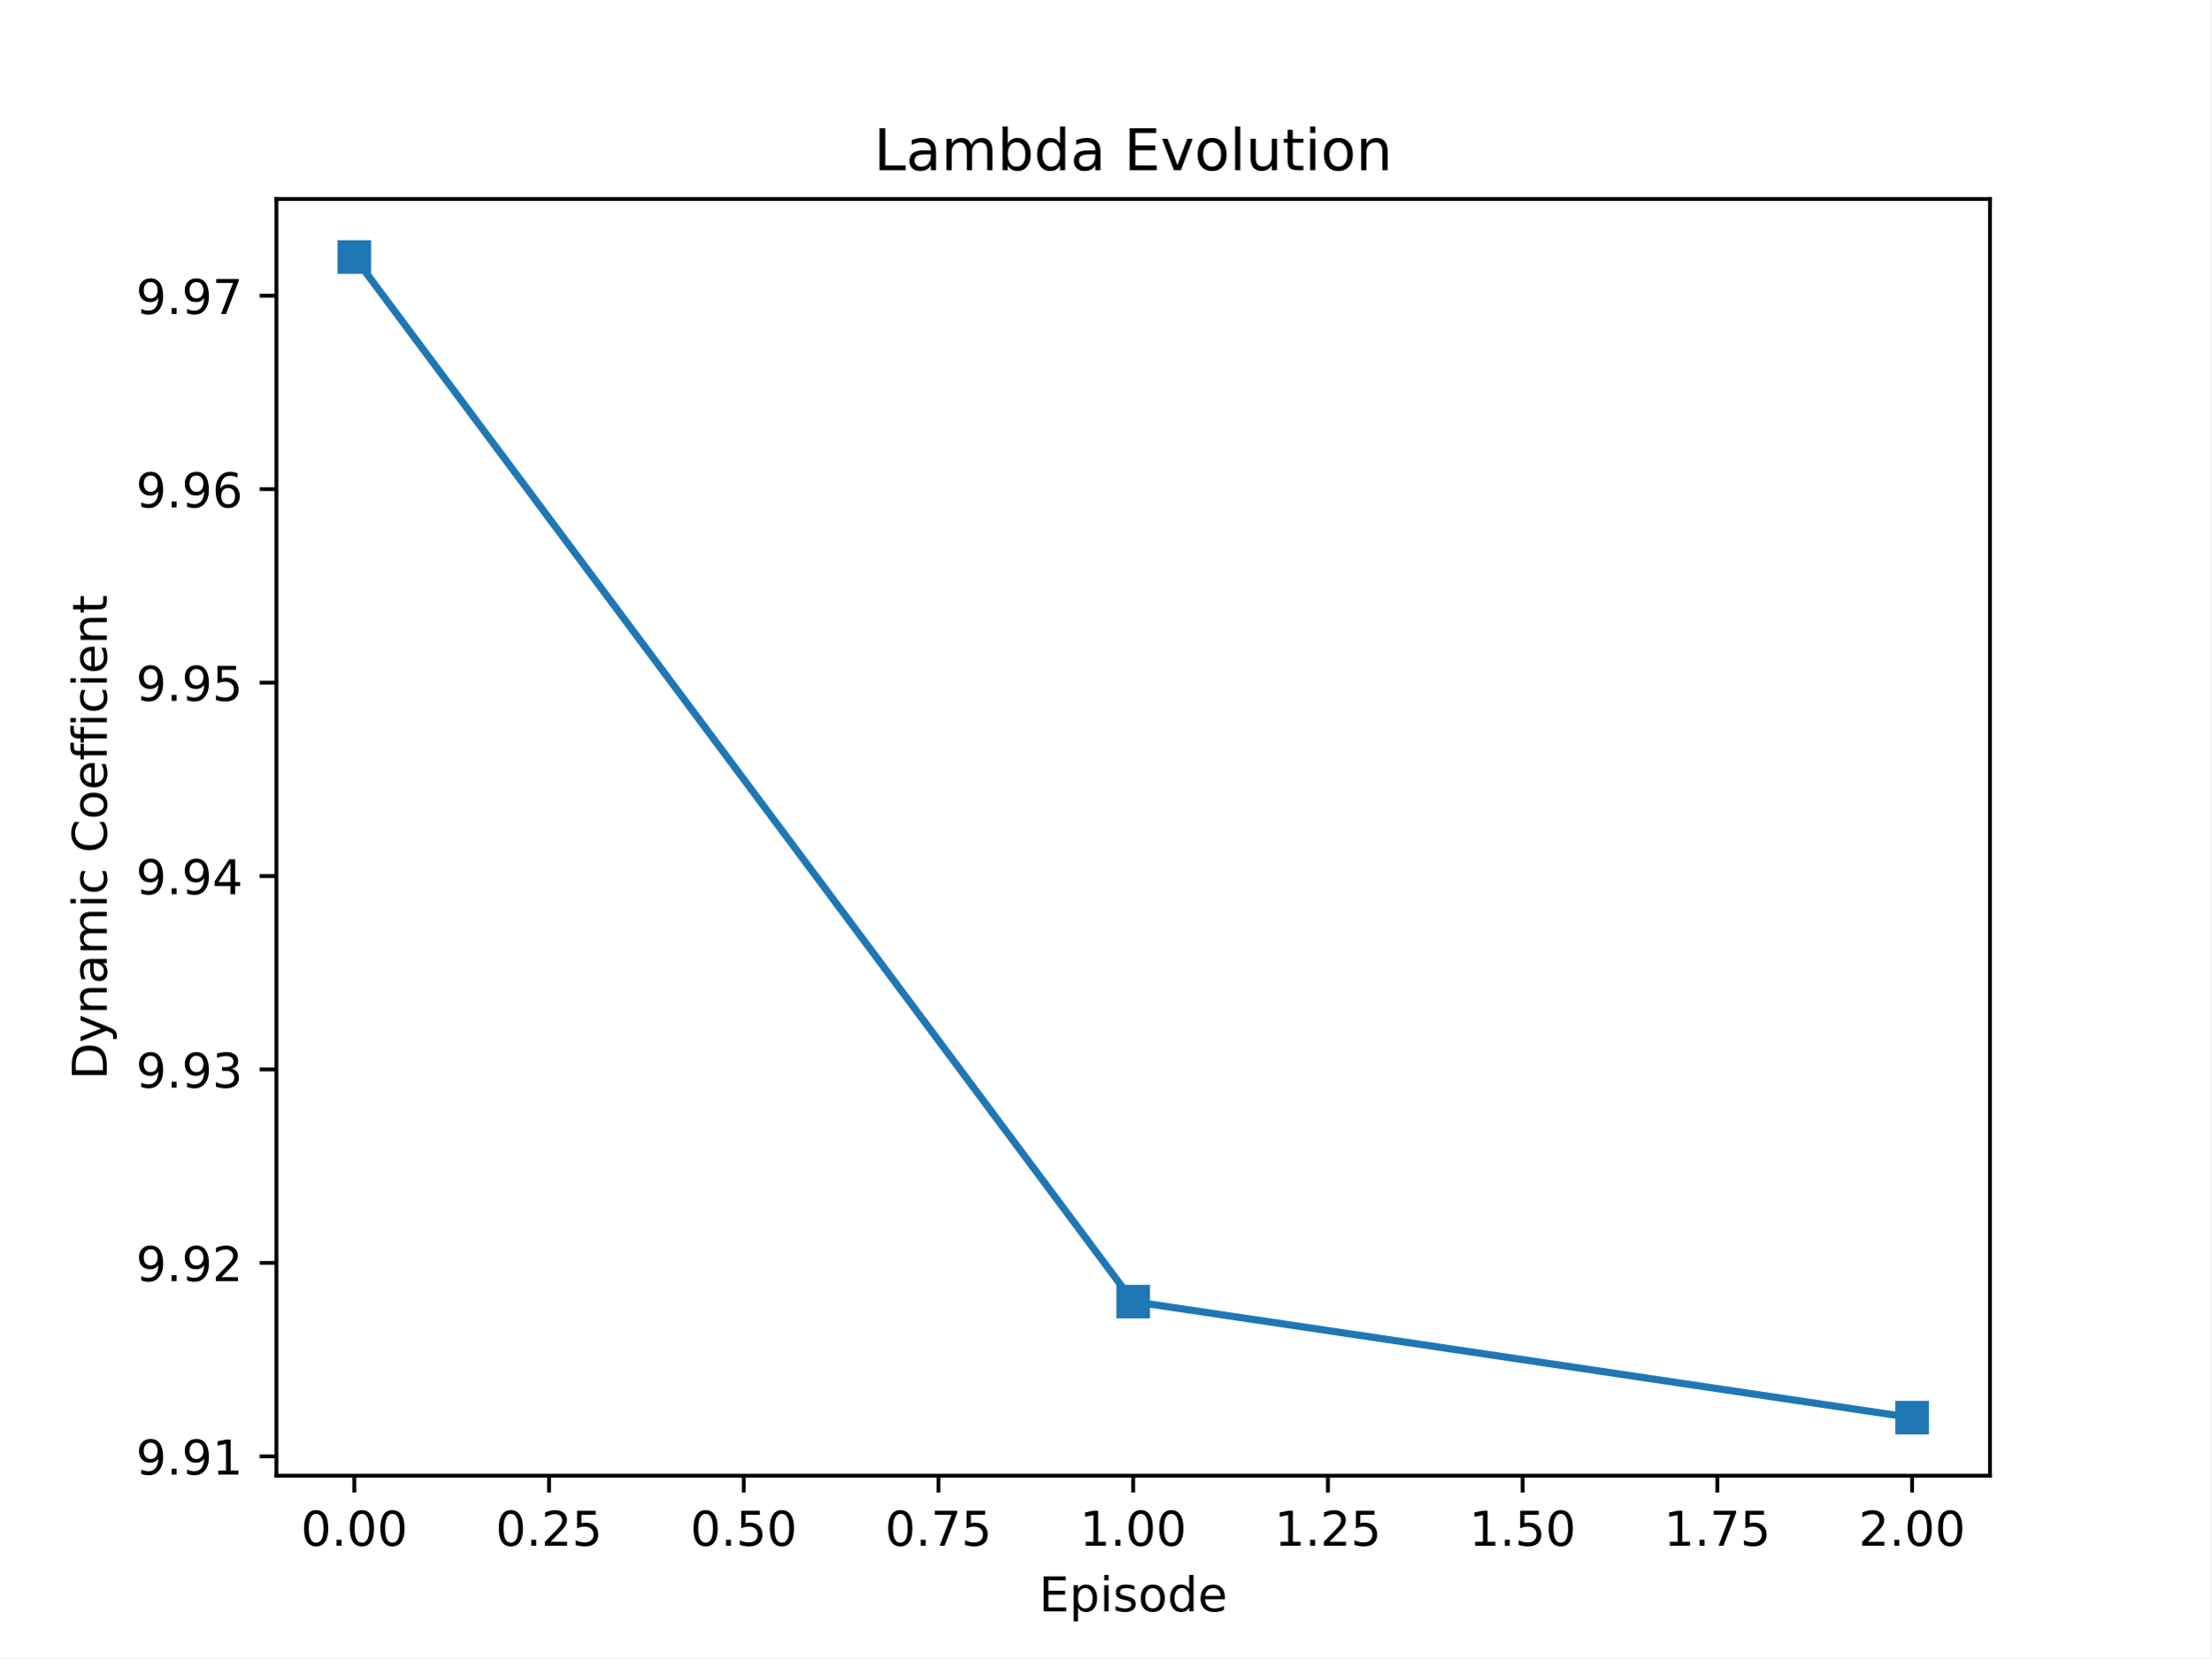
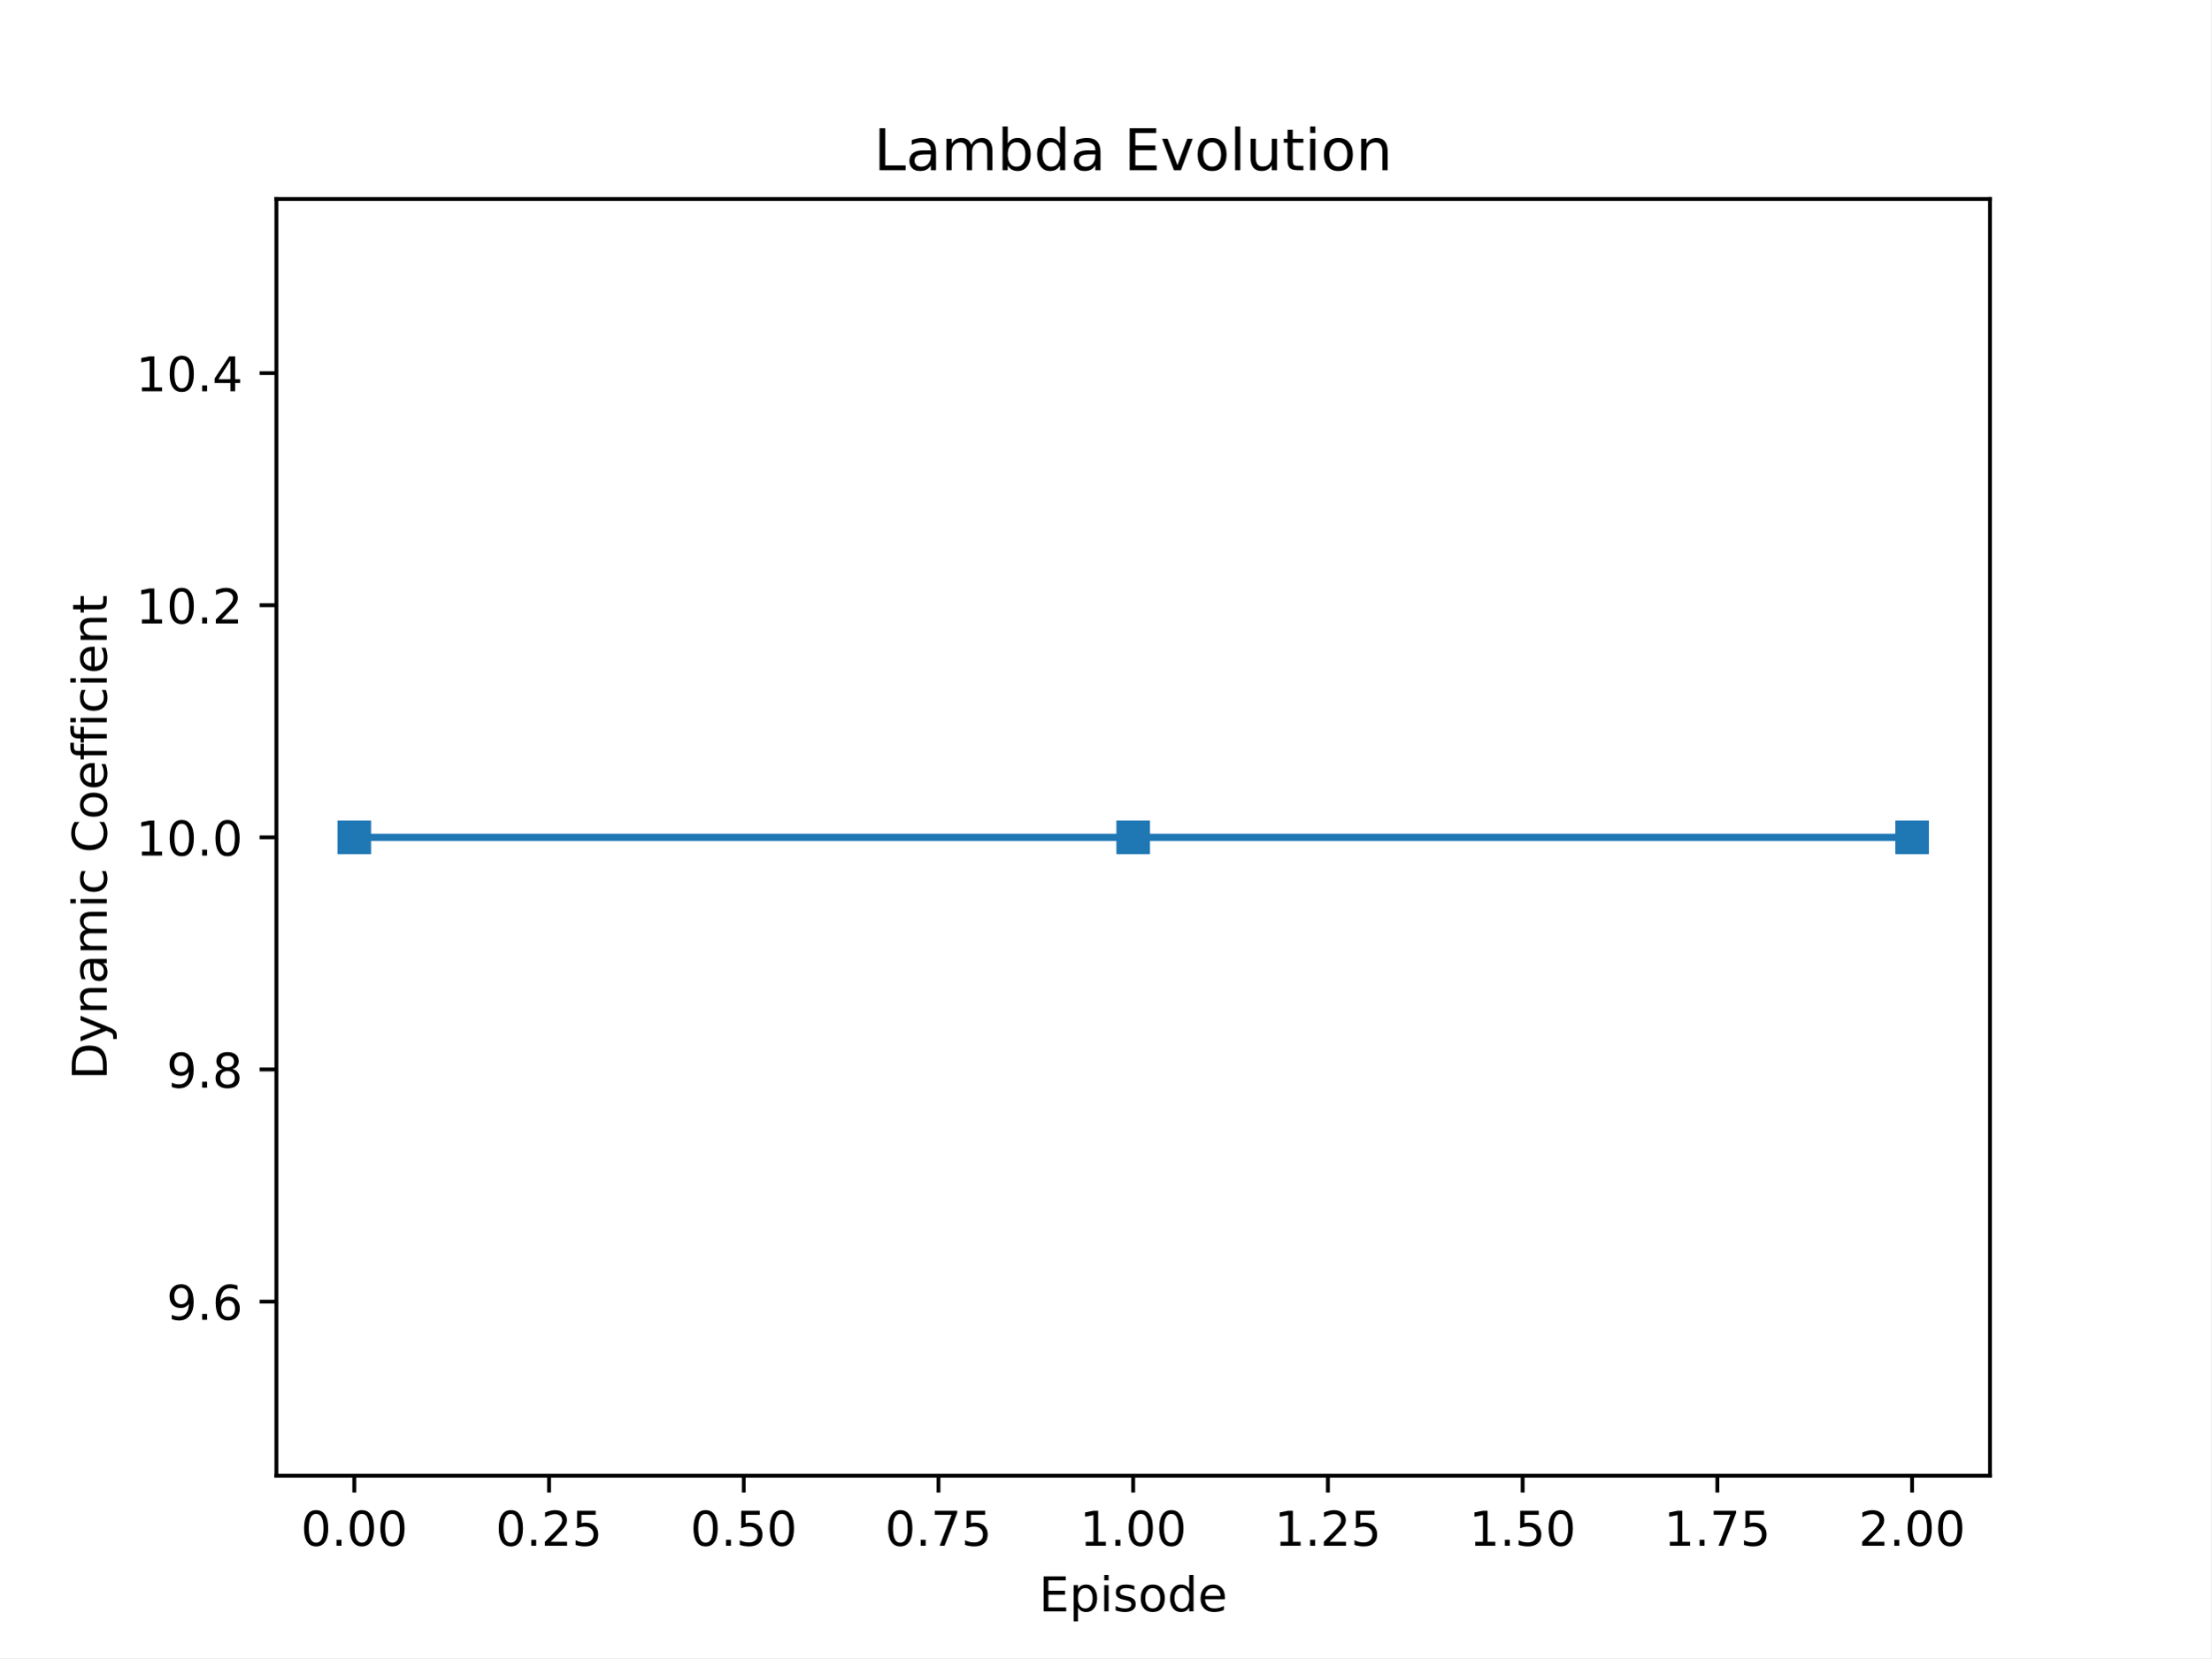
<svg xmlns="http://www.w3.org/2000/svg" xmlns:xlink="http://www.w3.org/1999/xlink" width="460.8pt" height="345.6pt" viewBox="0 0 460.8 345.6" version="1.1">
  <defs>
    <style type="text/css">*{stroke-linejoin: round; stroke-linecap: butt}</style>
  </defs>
  <g id="figure_1">
    <g id="patch_1">
      <path d="M 0 345.6  L 460.8 345.6  L 460.8 0  L 0 0  z " style="fill: #ffffff" />
    </g>
    <g id="axes_1">
      <g id="patch_2">
        <path d="M 57.6 307.584  L 414.72 307.584  L 414.72 41.472  L 57.6 41.472  z " style="fill: #ffffff" />
      </g>
      <g id="matplotlib.axis_1">
        <g id="xtick_1">
          <g id="line2d_1">
            <defs>
-               <path id="md1d1c51974" d="M 0 0  L 0 3.5  " style="stroke: #000000; stroke-width: 0.8" />
+               <path id="m343dfdb6f2" d="M 0 0  L 0 3.5  " style="stroke: #000000; stroke-width: 0.8" />
            </defs>
            <g>
-               <use xlink:href="#md1d1c51974" x="73.833" y="307.584" style="stroke: #000000; stroke-width: 0.8" />
+               <use xlink:href="#m343dfdb6f2" x="73.833" y="307.584" style="stroke: #000000; stroke-width: 0.8" />
            </g>
          </g>
          <g id="text_1">
            <g transform="translate(62.69991 322.1824) scale(0.1 -0.1)">
              <defs>
                <path id="DejaVuSans-30" d="M 2034 4250  Q 1547 4250 1301 3770  Q 1056 3291 1056 2328  Q 1056 1369 1301 889  Q 1547 409 2034 409  Q 2525 409 2770 889  Q 3016 1369 3016 2328  Q 3016 3291 2770 3770  Q 2525 4250 2034 4250  z M 2034 4750  Q 2819 4750 3233 4129  Q 3647 3509 3647 2328  Q 3647 1150 3233 529  Q 2819 -91 2034 -91  Q 1250 -91 836 529  Q 422 1150 422 2328  Q 422 3509 836 4129  Q 1250 4750 2034 4750  z " transform="scale(0.015625)" />
                <path id="DejaVuSans-2e" d="M 684 794  L 1344 794  L 1344 0  L 684 0  L 684 794  z " transform="scale(0.015625)" />
              </defs>
              <use xlink:href="#DejaVuSans-30" />
              <use xlink:href="#DejaVuSans-2e" x="63.623" />
              <use xlink:href="#DejaVuSans-30" x="95.41" />
              <use xlink:href="#DejaVuSans-30" x="159.033" />
            </g>
          </g>
        </g>
        <g id="xtick_2">
          <g id="line2d_2">
            <g>
-               <use xlink:href="#md1d1c51974" x="114.415" y="307.584" style="stroke: #000000; stroke-width: 0.8" />
+               <use xlink:href="#m343dfdb6f2" x="114.415" y="307.584" style="stroke: #000000; stroke-width: 0.8" />
            </g>
          </g>
          <g id="text_2">
            <g transform="translate(103.2817 322.1824) scale(0.1 -0.1)">
              <defs>
                <path id="DejaVuSans-32" d="M 1228 531  L 3431 531  L 3431 0  L 469 0  L 469 531  Q 828 903 1448 1529  Q 2069 2156 2228 2338  Q 2531 2678 2651 2914  Q 2772 3150 2772 3378  Q 2772 3750 2511 3984  Q 2250 4219 1831 4219  Q 1534 4219 1204 4116  Q 875 4013 500 3803  L 500 4441  Q 881 4594 1212 4672  Q 1544 4750 1819 4750  Q 2544 4750 2975 4387  Q 3406 4025 3406 3419  Q 3406 3131 3298 2873  Q 3191 2616 2906 2266  Q 2828 2175 2409 1742  Q 1991 1309 1228 531  z " transform="scale(0.015625)" />
                <path id="DejaVuSans-35" d="M 691 4666  L 3169 4666  L 3169 4134  L 1269 4134  L 1269 2991  Q 1406 3038 1543 3061  Q 1681 3084 1819 3084  Q 2600 3084 3056 2656  Q 3513 2228 3513 1497  Q 3513 744 3044 326  Q 2575 -91 1722 -91  Q 1428 -91 1123 -41  Q 819 9 494 109  L 494 744  Q 775 591 1075 516  Q 1375 441 1709 441  Q 2250 441 2565 725  Q 2881 1009 2881 1497  Q 2881 1984 2565 2268  Q 2250 2553 1709 2553  Q 1456 2553 1204 2497  Q 953 2441 691 2322  L 691 4666  z " transform="scale(0.015625)" />
              </defs>
              <use xlink:href="#DejaVuSans-30" />
              <use xlink:href="#DejaVuSans-2e" x="63.623" />
              <use xlink:href="#DejaVuSans-32" x="95.41" />
              <use xlink:href="#DejaVuSans-35" x="159.033" />
            </g>
          </g>
        </g>
        <g id="xtick_3">
          <g id="line2d_3">
            <g>
-               <use xlink:href="#md1d1c51974" x="154.996" y="307.584" style="stroke: #000000; stroke-width: 0.8" />
+               <use xlink:href="#m343dfdb6f2" x="154.996" y="307.584" style="stroke: #000000; stroke-width: 0.8" />
            </g>
          </g>
          <g id="text_3">
            <g transform="translate(143.8636 322.1824) scale(0.1 -0.1)">
              <use xlink:href="#DejaVuSans-30" />
              <use xlink:href="#DejaVuSans-2e" x="63.623" />
              <use xlink:href="#DejaVuSans-35" x="95.41" />
              <use xlink:href="#DejaVuSans-30" x="159.033" />
            </g>
          </g>
        </g>
        <g id="xtick_4">
          <g id="line2d_4">
            <g>
-               <use xlink:href="#md1d1c51974" x="195.578" y="307.584" style="stroke: #000000; stroke-width: 0.8" />
+               <use xlink:href="#m343dfdb6f2" x="195.578" y="307.584" style="stroke: #000000; stroke-width: 0.8" />
            </g>
          </g>
          <g id="text_4">
            <g transform="translate(184.4454 322.1824) scale(0.1 -0.1)">
              <defs>
                <path id="DejaVuSans-37" d="M 525 4666  L 3525 4666  L 3525 4397  L 1831 0  L 1172 0  L 2766 4134  L 525 4134  L 525 4666  z " transform="scale(0.015625)" />
              </defs>
              <use xlink:href="#DejaVuSans-30" />
              <use xlink:href="#DejaVuSans-2e" x="63.623" />
              <use xlink:href="#DejaVuSans-37" x="95.41" />
              <use xlink:href="#DejaVuSans-35" x="159.033" />
            </g>
          </g>
        </g>
        <g id="xtick_5">
          <g id="line2d_5">
            <g>
-               <use xlink:href="#md1d1c51974" x="236.16" y="307.584" style="stroke: #000000; stroke-width: 0.8" />
+               <use xlink:href="#m343dfdb6f2" x="236.16" y="307.584" style="stroke: #000000; stroke-width: 0.8" />
            </g>
          </g>
          <g id="text_5">
            <g transform="translate(225.0272 322.1824) scale(0.1 -0.1)">
              <defs>
                <path id="DejaVuSans-31" d="M 794 531  L 1825 531  L 1825 4091  L 703 3866  L 703 4441  L 1819 4666  L 2450 4666  L 2450 531  L 3481 531  L 3481 0  L 794 0  L 794 531  z " transform="scale(0.015625)" />
              </defs>
              <use xlink:href="#DejaVuSans-31" />
              <use xlink:href="#DejaVuSans-2e" x="63.623" />
              <use xlink:href="#DejaVuSans-30" x="95.41" />
              <use xlink:href="#DejaVuSans-30" x="159.033" />
            </g>
          </g>
        </g>
        <g id="xtick_6">
          <g id="line2d_6">
            <g>
-               <use xlink:href="#md1d1c51974" x="276.742" y="307.584" style="stroke: #000000; stroke-width: 0.8" />
+               <use xlink:href="#m343dfdb6f2" x="276.742" y="307.584" style="stroke: #000000; stroke-width: 0.8" />
            </g>
          </g>
          <g id="text_6">
            <g transform="translate(265.609 322.1824) scale(0.1 -0.1)">
              <use xlink:href="#DejaVuSans-31" />
              <use xlink:href="#DejaVuSans-2e" x="63.623" />
              <use xlink:href="#DejaVuSans-32" x="95.41" />
              <use xlink:href="#DejaVuSans-35" x="159.033" />
            </g>
          </g>
        </g>
        <g id="xtick_7">
          <g id="line2d_7">
            <g>
-               <use xlink:href="#md1d1c51974" x="317.324" y="307.584" style="stroke: #000000; stroke-width: 0.8" />
+               <use xlink:href="#m343dfdb6f2" x="317.324" y="307.584" style="stroke: #000000; stroke-width: 0.8" />
            </g>
          </g>
          <g id="text_7">
            <g transform="translate(306.1908 322.1824) scale(0.1 -0.1)">
              <use xlink:href="#DejaVuSans-31" />
              <use xlink:href="#DejaVuSans-2e" x="63.623" />
              <use xlink:href="#DejaVuSans-35" x="95.41" />
              <use xlink:href="#DejaVuSans-30" x="159.033" />
            </g>
          </g>
        </g>
        <g id="xtick_8">
          <g id="line2d_8">
            <g>
-               <use xlink:href="#md1d1c51974" x="357.905" y="307.584" style="stroke: #000000; stroke-width: 0.8" />
+               <use xlink:href="#m343dfdb6f2" x="357.905" y="307.584" style="stroke: #000000; stroke-width: 0.8" />
            </g>
          </g>
          <g id="text_8">
            <g transform="translate(346.7726 322.1824) scale(0.1 -0.1)">
              <use xlink:href="#DejaVuSans-31" />
              <use xlink:href="#DejaVuSans-2e" x="63.623" />
              <use xlink:href="#DejaVuSans-37" x="95.41" />
              <use xlink:href="#DejaVuSans-35" x="159.033" />
            </g>
          </g>
        </g>
        <g id="xtick_9">
          <g id="line2d_9">
            <g>
-               <use xlink:href="#md1d1c51974" x="398.487" y="307.584" style="stroke: #000000; stroke-width: 0.8" />
+               <use xlink:href="#m343dfdb6f2" x="398.487" y="307.584" style="stroke: #000000; stroke-width: 0.8" />
            </g>
          </g>
          <g id="text_9">
            <g transform="translate(387.3545 322.1824) scale(0.1 -0.1)">
              <use xlink:href="#DejaVuSans-32" />
              <use xlink:href="#DejaVuSans-2e" x="63.623" />
              <use xlink:href="#DejaVuSans-30" x="95.41" />
              <use xlink:href="#DejaVuSans-30" x="159.033" />
            </g>
          </g>
        </g>
        <g id="text_10">
          <g transform="translate(216.5225 335.8606) scale(0.1 -0.1)">
            <defs>
              <path id="DejaVuSans-45" d="M 628 4666  L 3578 4666  L 3578 4134  L 1259 4134  L 1259 2753  L 3481 2753  L 3481 2222  L 1259 2222  L 1259 531  L 3634 531  L 3634 0  L 628 0  L 628 4666  z " transform="scale(0.015625)" />
              <path id="DejaVuSans-70" d="M 1159 525  L 1159 -1331  L 581 -1331  L 581 3500  L 1159 3500  L 1159 2969  Q 1341 3281 1617 3432  Q 1894 3584 2278 3584  Q 2916 3584 3314 3078  Q 3713 2572 3713 1747  Q 3713 922 3314 415  Q 2916 -91 2278 -91  Q 1894 -91 1617 61  Q 1341 213 1159 525  z M 3116 1747  Q 3116 2381 2855 2742  Q 2594 3103 2138 3103  Q 1681 3103 1420 2742  Q 1159 2381 1159 1747  Q 1159 1113 1420 752  Q 1681 391 2138 391  Q 2594 391 2855 752  Q 3116 1113 3116 1747  z " transform="scale(0.015625)" />
              <path id="DejaVuSans-69" d="M 603 3500  L 1178 3500  L 1178 0  L 603 0  L 603 3500  z M 603 4863  L 1178 4863  L 1178 4134  L 603 4134  L 603 4863  z " transform="scale(0.015625)" />
              <path id="DejaVuSans-73" d="M 2834 3397  L 2834 2853  Q 2591 2978 2328 3040  Q 2066 3103 1784 3103  Q 1356 3103 1142 2972  Q 928 2841 928 2578  Q 928 2378 1081 2264  Q 1234 2150 1697 2047  L 1894 2003  Q 2506 1872 2764 1633  Q 3022 1394 3022 966  Q 3022 478 2636 193  Q 2250 -91 1575 -91  Q 1294 -91 989 -36  Q 684 19 347 128  L 347 722  Q 666 556 975 473  Q 1284 391 1588 391  Q 1994 391 2212 530  Q 2431 669 2431 922  Q 2431 1156 2273 1281  Q 2116 1406 1581 1522  L 1381 1569  Q 847 1681 609 1914  Q 372 2147 372 2553  Q 372 3047 722 3315  Q 1072 3584 1716 3584  Q 2034 3584 2315 3537  Q 2597 3491 2834 3397  z " transform="scale(0.015625)" />
              <path id="DejaVuSans-6f" d="M 1959 3097  Q 1497 3097 1228 2736  Q 959 2375 959 1747  Q 959 1119 1226 758  Q 1494 397 1959 397  Q 2419 397 2687 759  Q 2956 1122 2956 1747  Q 2956 2369 2687 2733  Q 2419 3097 1959 3097  z M 1959 3584  Q 2709 3584 3137 3096  Q 3566 2609 3566 1747  Q 3566 888 3137 398  Q 2709 -91 1959 -91  Q 1206 -91 779 398  Q 353 888 353 1747  Q 353 2609 779 3096  Q 1206 3584 1959 3584  z " transform="scale(0.015625)" />
              <path id="DejaVuSans-64" d="M 2906 2969  L 2906 4863  L 3481 4863  L 3481 0  L 2906 0  L 2906 525  Q 2725 213 2448 61  Q 2172 -91 1784 -91  Q 1150 -91 751 415  Q 353 922 353 1747  Q 353 2572 751 3078  Q 1150 3584 1784 3584  Q 2172 3584 2448 3432  Q 2725 3281 2906 2969  z M 947 1747  Q 947 1113 1208 752  Q 1469 391 1925 391  Q 2381 391 2643 752  Q 2906 1113 2906 1747  Q 2906 2381 2643 2742  Q 2381 3103 1925 3103  Q 1469 3103 1208 2742  Q 947 2381 947 1747  z " transform="scale(0.015625)" />
              <path id="DejaVuSans-65" d="M 3597 1894  L 3597 1613  L 953 1613  Q 991 1019 1311 708  Q 1631 397 2203 397  Q 2534 397 2845 478  Q 3156 559 3463 722  L 3463 178  Q 3153 47 2828 -22  Q 2503 -91 2169 -91  Q 1331 -91 842 396  Q 353 884 353 1716  Q 353 2575 817 3079  Q 1281 3584 2069 3584  Q 2775 3584 3186 3129  Q 3597 2675 3597 1894  z M 3022 2063  Q 3016 2534 2758 2815  Q 2500 3097 2075 3097  Q 1594 3097 1305 2825  Q 1016 2553 972 2059  L 3022 2063  z " transform="scale(0.015625)" />
            </defs>
            <use xlink:href="#DejaVuSans-45" />
            <use xlink:href="#DejaVuSans-70" x="63.184" />
            <use xlink:href="#DejaVuSans-69" x="126.66" />
            <use xlink:href="#DejaVuSans-73" x="154.443" />
            <use xlink:href="#DejaVuSans-6f" x="206.543" />
            <use xlink:href="#DejaVuSans-64" x="267.725" />
            <use xlink:href="#DejaVuSans-65" x="331.201" />
          </g>
        </g>
      </g>
      <g id="matplotlib.axis_2">
        <g id="ytick_1">
          <g id="line2d_10">
            <defs>
-               <path id="mc0c50d643e" d="M 0 0  L -3.5 0  " style="stroke: #000000; stroke-width: 0.8" />
+               <path id="md04edac2db" d="M 0 0  L -3.5 0  " style="stroke: #000000; stroke-width: 0.8" />
            </defs>
            <g>
-               <use xlink:href="#mc0c50d643e" x="57.6" y="303.552" style="stroke: #000000; stroke-width: 0.8" />
+               <use xlink:href="#md04edac2db" x="57.6" y="271.296" style="stroke: #000000; stroke-width: 0.8" />
            </g>
          </g>
          <g id="text_11">
-             <g transform="translate(28.33438 307.3512) scale(0.1 -0.1)">
+             <g transform="translate(34.69687 275.0952) scale(0.1 -0.1)">
              <defs>
                <path id="DejaVuSans-39" d="M 703 97  L 703 672  Q 941 559 1184 500  Q 1428 441 1663 441  Q 2288 441 2617 861  Q 2947 1281 2994 2138  Q 2813 1869 2534 1725  Q 2256 1581 1919 1581  Q 1219 1581 811 2004  Q 403 2428 403 3163  Q 403 3881 828 4315  Q 1253 4750 1959 4750  Q 2769 4750 3195 4129  Q 3622 3509 3622 2328  Q 3622 1225 3098 567  Q 2575 -91 1691 -91  Q 1453 -91 1209 -44  Q 966 3 703 97  z M 1959 2075  Q 2384 2075 2632 2365  Q 2881 2656 2881 3163  Q 2881 3666 2632 3958  Q 2384 4250 1959 4250  Q 1534 4250 1286 3958  Q 1038 3666 1038 3163  Q 1038 2656 1286 2365  Q 1534 2075 1959 2075  z " transform="scale(0.015625)" />
+                 <path id="DejaVuSans-36" d="M 2113 2584  Q 1688 2584 1439 2293  Q 1191 2003 1191 1497  Q 1191 994 1439 701  Q 1688 409 2113 409  Q 2538 409 2786 701  Q 3034 994 3034 1497  Q 3034 2003 2786 2293  Q 2538 2584 2113 2584  z M 3366 4563  L 3366 3988  Q 3128 4100 2886 4159  Q 2644 4219 2406 4219  Q 1781 4219 1451 3797  Q 1122 3375 1075 2522  Q 1259 2794 1537 2939  Q 1816 3084 2150 3084  Q 2853 3084 3261 2657  Q 3669 2231 3669 1497  Q 3669 778 3244 343  Q 2819 -91 2113 -91  Q 1303 -91 875 529  Q 447 1150 447 2328  Q 447 3434 972 4092  Q 1497 4750 2381 4750  Q 2619 4750 2861 4703  Q 3103 4656 3366 4563  z " transform="scale(0.015625)" />
              </defs>
              <use xlink:href="#DejaVuSans-39" />
              <use xlink:href="#DejaVuSans-2e" x="63.623" />
-               <use xlink:href="#DejaVuSans-39" x="95.41" />
-               <use xlink:href="#DejaVuSans-31" x="159.033" />
+               <use xlink:href="#DejaVuSans-36" x="95.41" />
            </g>
          </g>
        </g>
        <g id="ytick_2">
          <g id="line2d_11">
            <g>
-               <use xlink:href="#mc0c50d643e" x="57.6" y="263.232" style="stroke: #000000; stroke-width: 0.8" />
+               <use xlink:href="#md04edac2db" x="57.6" y="222.912" style="stroke: #000000; stroke-width: 0.8" />
            </g>
          </g>
          <g id="text_12">
-             <g transform="translate(28.33438 267.0312) scale(0.1 -0.1)">
+             <g transform="translate(34.69687 226.7112) scale(0.1 -0.1)">
+               <defs>
+                 <path id="DejaVuSans-38" d="M 2034 2216  Q 1584 2216 1326 1975  Q 1069 1734 1069 1313  Q 1069 891 1326 650  Q 1584 409 2034 409  Q 2484 409 2743 651  Q 3003 894 3003 1313  Q 3003 1734 2745 1975  Q 2488 2216 2034 2216  z M 1403 2484  Q 997 2584 770 2862  Q 544 3141 544 3541  Q 544 4100 942 4425  Q 1341 4750 2034 4750  Q 2731 4750 3128 4425  Q 3525 4100 3525 3541  Q 3525 3141 3298 2862  Q 3072 2584 2669 2484  Q 3125 2378 3379 2068  Q 3634 1759 3634 1313  Q 3634 634 3220 271  Q 2806 -91 2034 -91  Q 1263 -91 848 271  Q 434 634 434 1313  Q 434 1759 690 2068  Q 947 2378 1403 2484  z M 1172 3481  Q 1172 3119 1398 2916  Q 1625 2713 2034 2713  Q 2441 2713 2670 2916  Q 2900 3119 2900 3481  Q 2900 3844 2670 4047  Q 2441 4250 2034 4250  Q 1625 4250 1398 4047  Q 1172 3844 1172 3481  z " transform="scale(0.015625)" />
+               </defs>
              <use xlink:href="#DejaVuSans-39" />
              <use xlink:href="#DejaVuSans-2e" x="63.623" />
-               <use xlink:href="#DejaVuSans-39" x="95.41" />
-               <use xlink:href="#DejaVuSans-32" x="159.033" />
+               <use xlink:href="#DejaVuSans-38" x="95.41" />
            </g>
          </g>
        </g>
        <g id="ytick_3">
          <g id="line2d_12">
            <g>
-               <use xlink:href="#mc0c50d643e" x="57.6" y="222.912" style="stroke: #000000; stroke-width: 0.8" />
+               <use xlink:href="#md04edac2db" x="57.6" y="174.528" style="stroke: #000000; stroke-width: 0.8" />
            </g>
          </g>
          <g id="text_13">
-             <g transform="translate(28.33438 226.7112) scale(0.1 -0.1)">
-               <defs>
-                 <path id="DejaVuSans-33" d="M 2597 2516  Q 3050 2419 3304 2112  Q 3559 1806 3559 1356  Q 3559 666 3084 287  Q 2609 -91 1734 -91  Q 1441 -91 1130 -33  Q 819 25 488 141  L 488 750  Q 750 597 1062 519  Q 1375 441 1716 441  Q 2309 441 2620 675  Q 2931 909 2931 1356  Q 2931 1769 2642 2001  Q 2353 2234 1838 2234  L 1294 2234  L 1294 2753  L 1863 2753  Q 2328 2753 2575 2939  Q 2822 3125 2822 3475  Q 2822 3834 2567 4026  Q 2313 4219 1838 4219  Q 1578 4219 1281 4162  Q 984 4106 628 3988  L 628 4550  Q 988 4650 1302 4700  Q 1616 4750 1894 4750  Q 2613 4750 3031 4423  Q 3450 4097 3450 3541  Q 3450 3153 3228 2886  Q 3006 2619 2597 2516  z " transform="scale(0.015625)" />
-               </defs>
-               <use xlink:href="#DejaVuSans-39" />
-               <use xlink:href="#DejaVuSans-2e" x="63.623" />
-               <use xlink:href="#DejaVuSans-39" x="95.41" />
-               <use xlink:href="#DejaVuSans-33" x="159.033" />
+             <g transform="translate(28.33438 178.3272) scale(0.1 -0.1)">
+               <use xlink:href="#DejaVuSans-31" />
+               <use xlink:href="#DejaVuSans-30" x="63.623" />
+               <use xlink:href="#DejaVuSans-2e" x="127.246" />
+               <use xlink:href="#DejaVuSans-30" x="159.033" />
            </g>
          </g>
        </g>
        <g id="ytick_4">
          <g id="line2d_13">
            <g>
-               <use xlink:href="#mc0c50d643e" x="57.6" y="182.592" style="stroke: #000000; stroke-width: 0.8" />
+               <use xlink:href="#md04edac2db" x="57.6" y="126.144" style="stroke: #000000; stroke-width: 0.8" />
            </g>
          </g>
          <g id="text_14">
-             <g transform="translate(28.33438 186.3912) scale(0.1 -0.1)">
-               <defs>
-                 <path id="DejaVuSans-34" d="M 2419 4116  L 825 1625  L 2419 1625  L 2419 4116  z M 2253 4666  L 3047 4666  L 3047 1625  L 3713 1625  L 3713 1100  L 3047 1100  L 3047 0  L 2419 0  L 2419 1100  L 313 1100  L 313 1709  L 2253 4666  z " transform="scale(0.015625)" />
-               </defs>
-               <use xlink:href="#DejaVuSans-39" />
-               <use xlink:href="#DejaVuSans-2e" x="63.623" />
-               <use xlink:href="#DejaVuSans-39" x="95.41" />
-               <use xlink:href="#DejaVuSans-34" x="159.033" />
+             <g transform="translate(28.33438 129.9432) scale(0.1 -0.1)">
+               <use xlink:href="#DejaVuSans-31" />
+               <use xlink:href="#DejaVuSans-30" x="63.623" />
+               <use xlink:href="#DejaVuSans-2e" x="127.246" />
+               <use xlink:href="#DejaVuSans-32" x="159.033" />
            </g>
          </g>
        </g>
        <g id="ytick_5">
          <g id="line2d_14">
            <g>
-               <use xlink:href="#mc0c50d643e" x="57.6" y="142.272" style="stroke: #000000; stroke-width: 0.8" />
+               <use xlink:href="#md04edac2db" x="57.6" y="77.76" style="stroke: #000000; stroke-width: 0.8" />
            </g>
          </g>
          <g id="text_15">
-             <g transform="translate(28.33438 146.0712) scale(0.1 -0.1)">
-               <use xlink:href="#DejaVuSans-39" />
-               <use xlink:href="#DejaVuSans-2e" x="63.623" />
-               <use xlink:href="#DejaVuSans-39" x="95.41" />
-               <use xlink:href="#DejaVuSans-35" x="159.033" />
-             </g>
-           </g>
-         </g>
-         <g id="ytick_6">
-           <g id="line2d_15">
-             <g>
-               <use xlink:href="#mc0c50d643e" x="57.6" y="101.952" style="stroke: #000000; stroke-width: 0.8" />
-             </g>
-           </g>
-           <g id="text_16">
-             <g transform="translate(28.33438 105.7512) scale(0.1 -0.1)">
-               <defs>
-                 <path id="DejaVuSans-36" d="M 2113 2584  Q 1688 2584 1439 2293  Q 1191 2003 1191 1497  Q 1191 994 1439 701  Q 1688 409 2113 409  Q 2538 409 2786 701  Q 3034 994 3034 1497  Q 3034 2003 2786 2293  Q 2538 2584 2113 2584  z M 3366 4563  L 3366 3988  Q 3128 4100 2886 4159  Q 2644 4219 2406 4219  Q 1781 4219 1451 3797  Q 1122 3375 1075 2522  Q 1259 2794 1537 2939  Q 1816 3084 2150 3084  Q 2853 3084 3261 2657  Q 3669 2231 3669 1497  Q 3669 778 3244 343  Q 2819 -91 2113 -91  Q 1303 -91 875 529  Q 447 1150 447 2328  Q 447 3434 972 4092  Q 1497 4750 2381 4750  Q 2619 4750 2861 4703  Q 3103 4656 3366 4563  z " transform="scale(0.015625)" />
-               </defs>
-               <use xlink:href="#DejaVuSans-39" />
-               <use xlink:href="#DejaVuSans-2e" x="63.623" />
-               <use xlink:href="#DejaVuSans-39" x="95.41" />
-               <use xlink:href="#DejaVuSans-36" x="159.033" />
-             </g>
-           </g>
-         </g>
-         <g id="ytick_7">
-           <g id="line2d_16">
-             <g>
-               <use xlink:href="#mc0c50d643e" x="57.6" y="61.632" style="stroke: #000000; stroke-width: 0.8" />
-             </g>
-           </g>
-           <g id="text_17">
-             <g transform="translate(28.33438 65.43122) scale(0.1 -0.1)">
-               <use xlink:href="#DejaVuSans-39" />
-               <use xlink:href="#DejaVuSans-2e" x="63.623" />
-               <use xlink:href="#DejaVuSans-39" x="95.41" />
-               <use xlink:href="#DejaVuSans-37" x="159.033" />
-             </g>
-           </g>
-         </g>
-         <g id="text_18">
+             <g transform="translate(28.33438 81.55922) scale(0.1 -0.1)">
+               <defs>
+                 <path id="DejaVuSans-34" d="M 2419 4116  L 825 1625  L 2419 1625  L 2419 4116  z M 2253 4666  L 3047 4666  L 3047 1625  L 3713 1625  L 3713 1100  L 3047 1100  L 3047 0  L 2419 0  L 2419 1100  L 313 1100  L 313 1709  L 2253 4666  z " transform="scale(0.015625)" />
+               </defs>
+               <use xlink:href="#DejaVuSans-31" />
+               <use xlink:href="#DejaVuSans-30" x="63.623" />
+               <use xlink:href="#DejaVuSans-2e" x="127.246" />
+               <use xlink:href="#DejaVuSans-34" x="159.033" />
+             </g>
+           </g>
+         </g>
+         <g id="text_16">
          <g transform="translate(22.25469 225.0483) rotate(-90) scale(0.1 -0.1)">
            <defs>
              <path id="DejaVuSans-44" d="M 1259 4147  L 1259 519  L 2022 519  Q 2988 519 3436 956  Q 3884 1394 3884 2338  Q 3884 3275 3436 3711  Q 2988 4147 2022 4147  L 1259 4147  z M 628 4666  L 1925 4666  Q 3281 4666 3915 4102  Q 4550 3538 4550 2338  Q 4550 1131 3912 565  Q 3275 0 1925 0  L 628 0  L 628 4666  z " transform="scale(0.015625)" />
              <path id="DejaVuSans-79" d="M 2059 -325  Q 1816 -950 1584 -1140  Q 1353 -1331 966 -1331  L 506 -1331  L 506 -850  L 844 -850  Q 1081 -850 1212 -737  Q 1344 -625 1503 -206  L 1606 56  L 191 3500  L 800 3500  L 1894 763  L 2988 3500  L 3597 3500  L 2059 -325  z " transform="scale(0.015625)" />
              <path id="DejaVuSans-6e" d="M 3513 2113  L 3513 0  L 2938 0  L 2938 2094  Q 2938 2591 2744 2837  Q 2550 3084 2163 3084  Q 1697 3084 1428 2787  Q 1159 2491 1159 1978  L 1159 0  L 581 0  L 581 3500  L 1159 3500  L 1159 2956  Q 1366 3272 1645 3428  Q 1925 3584 2291 3584  Q 2894 3584 3203 3211  Q 3513 2838 3513 2113  z " transform="scale(0.015625)" />
              <path id="DejaVuSans-61" d="M 2194 1759  Q 1497 1759 1228 1600  Q 959 1441 959 1056  Q 959 750 1161 570  Q 1363 391 1709 391  Q 2188 391 2477 730  Q 2766 1069 2766 1631  L 2766 1759  L 2194 1759  z M 3341 1997  L 3341 0  L 2766 0  L 2766 531  Q 2569 213 2275 61  Q 1981 -91 1556 -91  Q 1019 -91 701 211  Q 384 513 384 1019  Q 384 1609 779 1909  Q 1175 2209 1959 2209  L 2766 2209  L 2766 2266  Q 2766 2663 2505 2880  Q 2244 3097 1772 3097  Q 1472 3097 1187 3025  Q 903 2953 641 2809  L 641 3341  Q 956 3463 1253 3523  Q 1550 3584 1831 3584  Q 2591 3584 2966 3190  Q 3341 2797 3341 1997  z " transform="scale(0.015625)" />
              <path id="DejaVuSans-6d" d="M 3328 2828  Q 3544 3216 3844 3400  Q 4144 3584 4550 3584  Q 5097 3584 5394 3201  Q 5691 2819 5691 2113  L 5691 0  L 5113 0  L 5113 2094  Q 5113 2597 4934 2840  Q 4756 3084 4391 3084  Q 3944 3084 3684 2787  Q 3425 2491 3425 1978  L 3425 0  L 2847 0  L 2847 2094  Q 2847 2600 2669 2842  Q 2491 3084 2119 3084  Q 1678 3084 1418 2786  Q 1159 2488 1159 1978  L 1159 0  L 581 0  L 581 3500  L 1159 3500  L 1159 2956  Q 1356 3278 1631 3431  Q 1906 3584 2284 3584  Q 2666 3584 2933 3390  Q 3200 3197 3328 2828  z " transform="scale(0.015625)" />
              <path id="DejaVuSans-63" d="M 3122 3366  L 3122 2828  Q 2878 2963 2633 3030  Q 2388 3097 2138 3097  Q 1578 3097 1268 2742  Q 959 2388 959 1747  Q 959 1106 1268 751  Q 1578 397 2138 397  Q 2388 397 2633 464  Q 2878 531 3122 666  L 3122 134  Q 2881 22 2623 -34  Q 2366 -91 2075 -91  Q 1284 -91 818 406  Q 353 903 353 1747  Q 353 2603 823 3093  Q 1294 3584 2113 3584  Q 2378 3584 2631 3529  Q 2884 3475 3122 3366  z " transform="scale(0.015625)" />
              <path id="DejaVuSans-20" transform="scale(0.015625)" />
              <path id="DejaVuSans-43" d="M 4122 4306  L 4122 3641  Q 3803 3938 3442 4084  Q 3081 4231 2675 4231  Q 1875 4231 1450 3742  Q 1025 3253 1025 2328  Q 1025 1406 1450 917  Q 1875 428 2675 428  Q 3081 428 3442 575  Q 3803 722 4122 1019  L 4122 359  Q 3791 134 3420 21  Q 3050 -91 2638 -91  Q 1578 -91 968 557  Q 359 1206 359 2328  Q 359 3453 968 4101  Q 1578 4750 2638 4750  Q 3056 4750 3426 4639  Q 3797 4528 4122 4306  z " transform="scale(0.015625)" />
              <path id="DejaVuSans-66" d="M 2375 4863  L 2375 4384  L 1825 4384  Q 1516 4384 1395 4259  Q 1275 4134 1275 3809  L 1275 3500  L 2222 3500  L 2222 3053  L 1275 3053  L 1275 0  L 697 0  L 697 3053  L 147 3053  L 147 3500  L 697 3500  L 697 3744  Q 697 4328 969 4595  Q 1241 4863 1831 4863  L 2375 4863  z " transform="scale(0.015625)" />
              <path id="DejaVuSans-74" d="M 1172 4494  L 1172 3500  L 2356 3500  L 2356 3053  L 1172 3053  L 1172 1153  Q 1172 725 1289 603  Q 1406 481 1766 481  L 2356 481  L 2356 0  L 1766 0  Q 1100 0 847 248  Q 594 497 594 1153  L 594 3053  L 172 3053  L 172 3500  L 594 3500  L 594 4494  L 1172 4494  z " transform="scale(0.015625)" />
            </defs>
            <use xlink:href="#DejaVuSans-44" />
            <use xlink:href="#DejaVuSans-79" x="77.002" />
            <use xlink:href="#DejaVuSans-6e" x="136.182" />
            <use xlink:href="#DejaVuSans-61" x="199.561" />
            <use xlink:href="#DejaVuSans-6d" x="260.84" />
            <use xlink:href="#DejaVuSans-69" x="358.252" />
            <use xlink:href="#DejaVuSans-63" x="386.035" />
            <use xlink:href="#DejaVuSans-20" x="441.016" />
            <use xlink:href="#DejaVuSans-43" x="472.803" />
            <use xlink:href="#DejaVuSans-6f" x="542.627" />
            <use xlink:href="#DejaVuSans-65" x="603.809" />
            <use xlink:href="#DejaVuSans-66" x="665.332" />
            <use xlink:href="#DejaVuSans-66" x="700.537" />
            <use xlink:href="#DejaVuSans-69" x="735.742" />
            <use xlink:href="#DejaVuSans-63" x="763.525" />
            <use xlink:href="#DejaVuSans-69" x="818.506" />
            <use xlink:href="#DejaVuSans-65" x="846.289" />
            <use xlink:href="#DejaVuSans-6e" x="907.812" />
            <use xlink:href="#DejaVuSans-74" x="971.191" />
          </g>
        </g>
      </g>
-       <g id="line2d_17">
-         <path d="M 73.833 53.568  L 236.16 271.296  L 398.487 295.488  " clip-path="url(#pffbf5eea57)" style="fill: none; stroke: #1f77b4; stroke-width: 1.5; stroke-linecap: square" />
+       <g id="line2d_15">
+         <path d="M 73.833 174.528  L 236.16 174.528  L 398.487 174.528  " clip-path="url(#p7d13a79355)" style="fill: none; stroke: #1f77b4; stroke-width: 1.5; stroke-linecap: square" />
        <defs>
-           <path id="mffae313294" d="M -3 3  L 3 3  L 3 -3  L -3 -3  z " style="stroke: #1f77b4; stroke-linejoin: miter" />
+           <path id="m44250c9896" d="M -3 3  L 3 3  L 3 -3  L -3 -3  z " style="stroke: #1f77b4; stroke-linejoin: miter" />
        </defs>
-         <g clip-path="url(#pffbf5eea57)">
-           <use xlink:href="#mffae313294" x="73.833" y="53.568" style="fill: #1f77b4; stroke: #1f77b4; stroke-linejoin: miter" />
-           <use xlink:href="#mffae313294" x="236.16" y="271.296" style="fill: #1f77b4; stroke: #1f77b4; stroke-linejoin: miter" />
-           <use xlink:href="#mffae313294" x="398.487" y="295.488" style="fill: #1f77b4; stroke: #1f77b4; stroke-linejoin: miter" />
+         <g clip-path="url(#p7d13a79355)">
+           <use xlink:href="#m44250c9896" x="73.833" y="174.528" style="fill: #1f77b4; stroke: #1f77b4; stroke-linejoin: miter" />
+           <use xlink:href="#m44250c9896" x="236.16" y="174.528" style="fill: #1f77b4; stroke: #1f77b4; stroke-linejoin: miter" />
+           <use xlink:href="#m44250c9896" x="398.487" y="174.528" style="fill: #1f77b4; stroke: #1f77b4; stroke-linejoin: miter" />
        </g>
      </g>
      <g id="patch_3">
        <path d="M 57.6 307.584  L 57.6 41.472  " style="fill: none; stroke: #000000; stroke-width: 0.8; stroke-linejoin: miter; stroke-linecap: square" />
      </g>
      <g id="patch_4">
        <path d="M 414.72 307.584  L 414.72 41.472  " style="fill: none; stroke: #000000; stroke-width: 0.8; stroke-linejoin: miter; stroke-linecap: square" />
      </g>
      <g id="patch_5">
        <path d="M 57.6 307.584  L 414.72 307.584  " style="fill: none; stroke: #000000; stroke-width: 0.8; stroke-linejoin: miter; stroke-linecap: square" />
      </g>
      <g id="patch_6">
        <path d="M 57.6 41.472  L 414.72 41.472  " style="fill: none; stroke: #000000; stroke-width: 0.8; stroke-linejoin: miter; stroke-linecap: square" />
      </g>
-       <g id="text_19">
+       <g id="text_17">
        <g transform="translate(182.1178 35.472) scale(0.12 -0.12)">
          <defs>
            <path id="DejaVuSans-4c" d="M 628 4666  L 1259 4666  L 1259 531  L 3531 531  L 3531 0  L 628 0  L 628 4666  z " transform="scale(0.015625)" />
            <path id="DejaVuSans-62" d="M 3116 1747  Q 3116 2381 2855 2742  Q 2594 3103 2138 3103  Q 1681 3103 1420 2742  Q 1159 2381 1159 1747  Q 1159 1113 1420 752  Q 1681 391 2138 391  Q 2594 391 2855 752  Q 3116 1113 3116 1747  z M 1159 2969  Q 1341 3281 1617 3432  Q 1894 3584 2278 3584  Q 2916 3584 3314 3078  Q 3713 2572 3713 1747  Q 3713 922 3314 415  Q 2916 -91 2278 -91  Q 1894 -91 1617 61  Q 1341 213 1159 525  L 1159 0  L 581 0  L 581 4863  L 1159 4863  L 1159 2969  z " transform="scale(0.015625)" />
            <path id="DejaVuSans-76" d="M 191 3500  L 800 3500  L 1894 563  L 2988 3500  L 3597 3500  L 2284 0  L 1503 0  L 191 3500  z " transform="scale(0.015625)" />
            <path id="DejaVuSans-6c" d="M 603 4863  L 1178 4863  L 1178 0  L 603 0  L 603 4863  z " transform="scale(0.015625)" />
            <path id="DejaVuSans-75" d="M 544 1381  L 544 3500  L 1119 3500  L 1119 1403  Q 1119 906 1312 657  Q 1506 409 1894 409  Q 2359 409 2629 706  Q 2900 1003 2900 1516  L 2900 3500  L 3475 3500  L 3475 0  L 2900 0  L 2900 538  Q 2691 219 2414 64  Q 2138 -91 1772 -91  Q 1169 -91 856 284  Q 544 659 544 1381  z M 1991 3584  L 1991 3584  z " transform="scale(0.015625)" />
          </defs>
          <use xlink:href="#DejaVuSans-4c" />
          <use xlink:href="#DejaVuSans-61" x="55.713" />
          <use xlink:href="#DejaVuSans-6d" x="116.992" />
          <use xlink:href="#DejaVuSans-62" x="214.404" />
          <use xlink:href="#DejaVuSans-64" x="277.881" />
          <use xlink:href="#DejaVuSans-61" x="341.357" />
          <use xlink:href="#DejaVuSans-20" x="402.637" />
          <use xlink:href="#DejaVuSans-45" x="434.424" />
          <use xlink:href="#DejaVuSans-76" x="497.607" />
          <use xlink:href="#DejaVuSans-6f" x="556.787" />
          <use xlink:href="#DejaVuSans-6c" x="617.969" />
          <use xlink:href="#DejaVuSans-75" x="645.752" />
          <use xlink:href="#DejaVuSans-74" x="709.131" />
          <use xlink:href="#DejaVuSans-69" x="748.34" />
          <use xlink:href="#DejaVuSans-6f" x="776.123" />
          <use xlink:href="#DejaVuSans-6e" x="837.305" />
        </g>
      </g>
    </g>
  </g>
  <defs>
-     <clipPath id="pffbf5eea57">
+     <clipPath id="p7d13a79355">
      <rect x="57.6" y="41.472" width="357.12" height="266.112" />
    </clipPath>
  </defs>
</svg>
